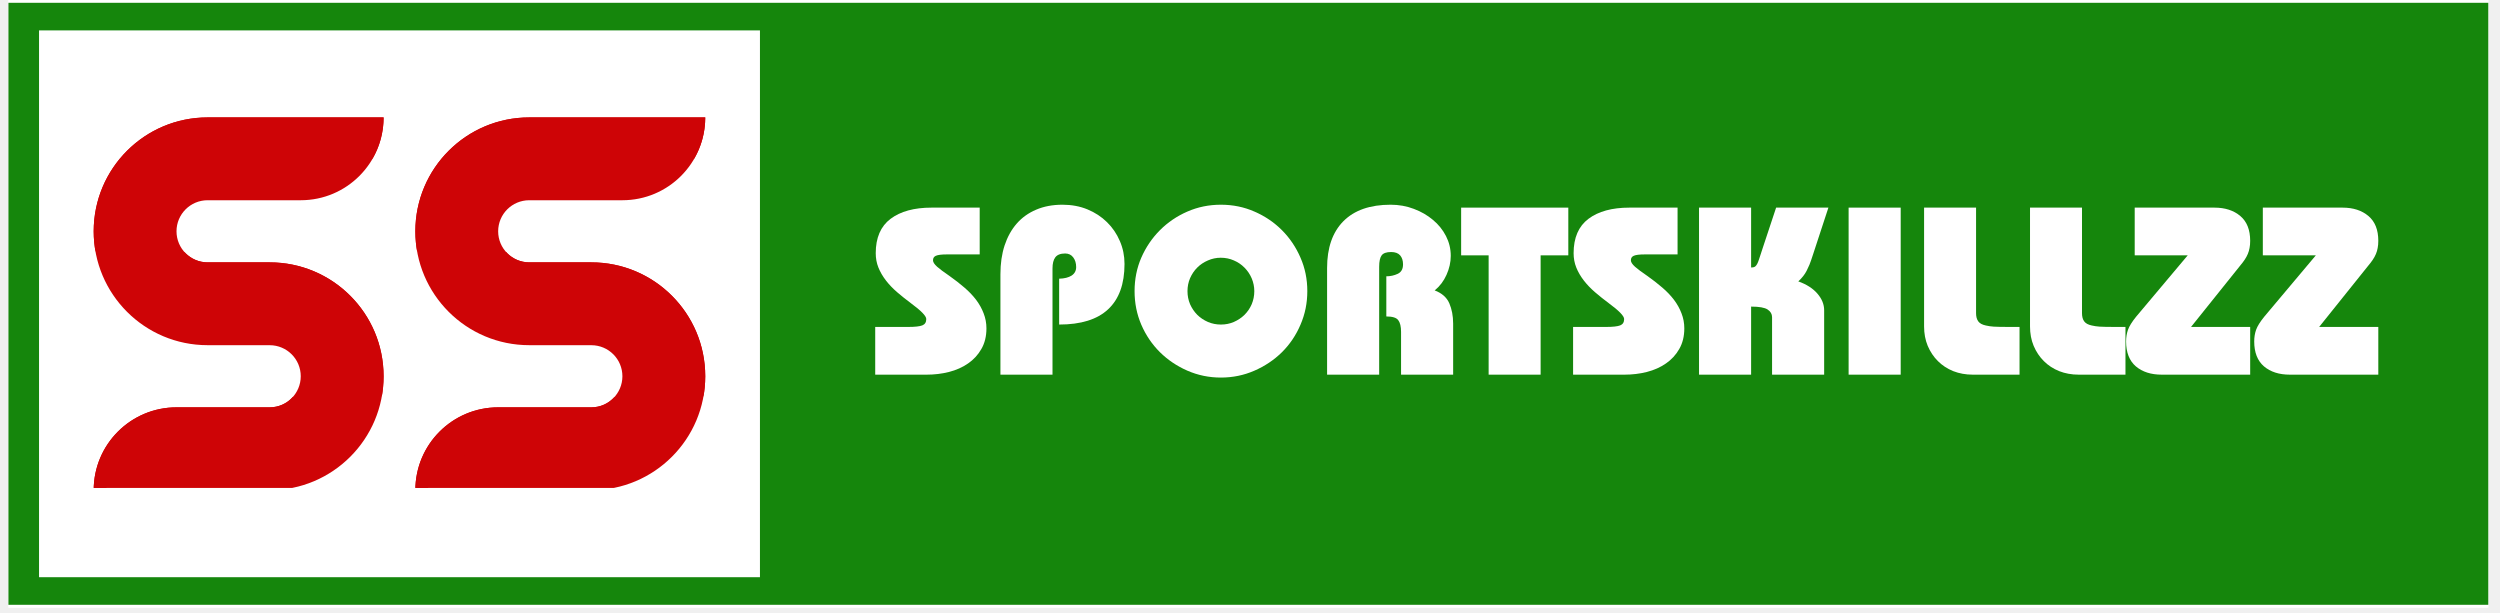
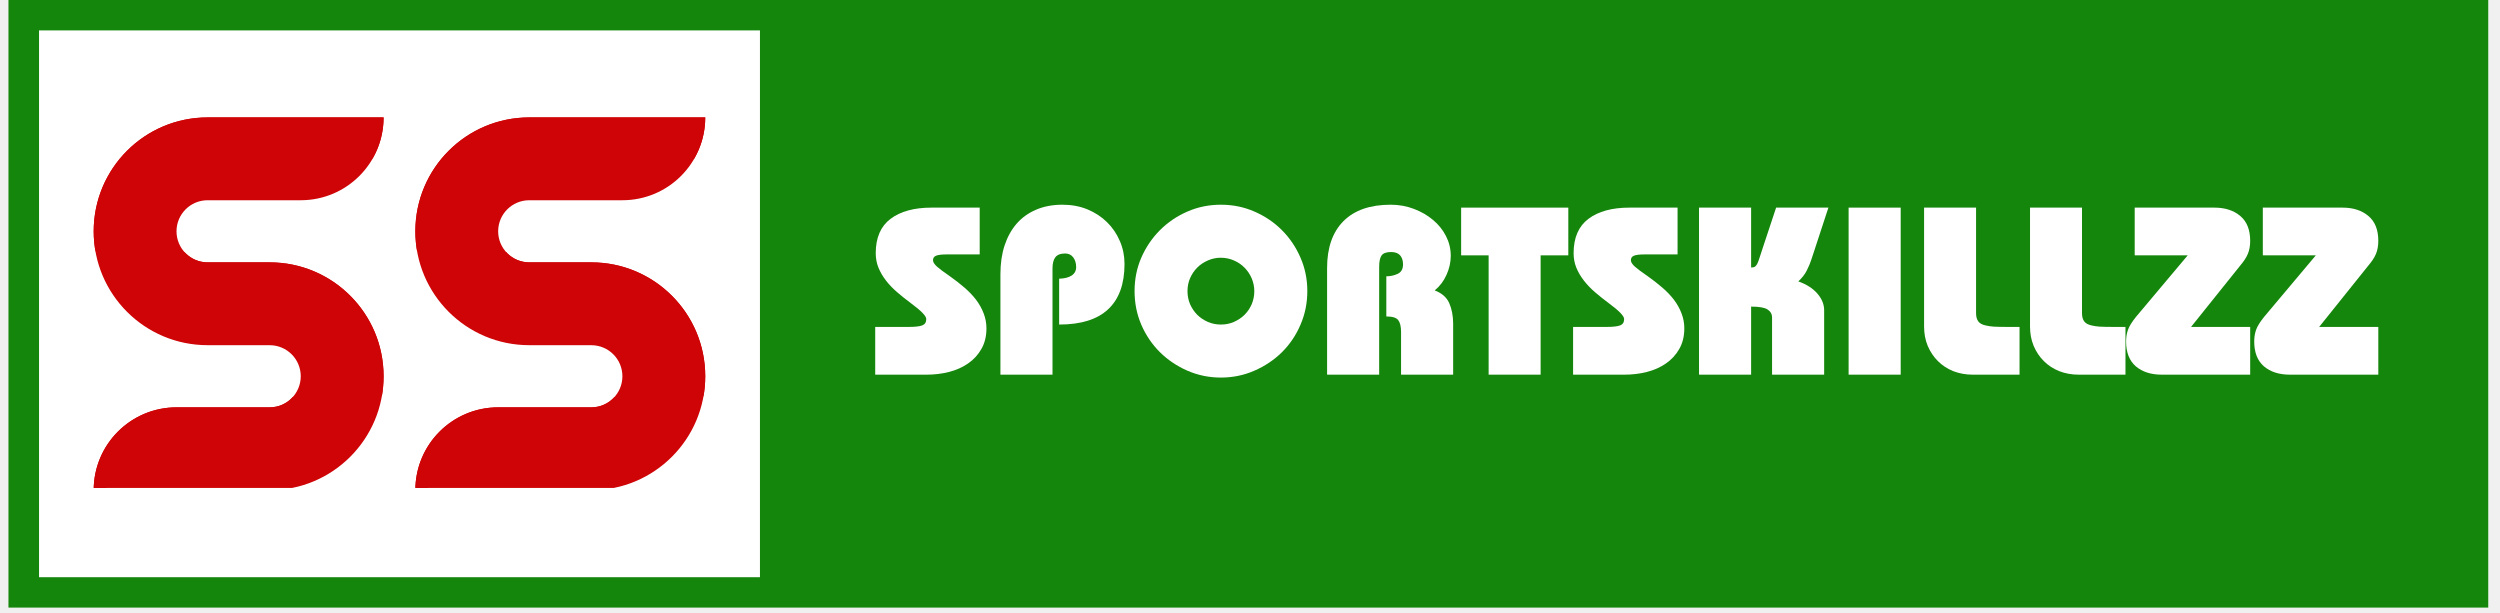
<svg xmlns="http://www.w3.org/2000/svg" width="502" zoomAndPan="magnify" viewBox="0 0 376.5 92.25" height="123" preserveAspectRatio="xMidYMid meet" version="1.0">
  <defs>
    <g />
-     <clipPath id="04041a6284">
+     <clipPath id="07cf85e451">
      <path d="M 1.27 0 L 374.734 0 L 374.734 91.508 L 1.27 91.508 Z M 1.27 0 " clip-rule="nonzero" />
    </clipPath>
-     <clipPath id="42e12d9883">
-       <path d="M 1.27 0.426 L 374.734 0.426 L 374.734 91.082 L 1.27 91.082 Z M 1.27 0.426 " clip-rule="nonzero" />
-     </clipPath>
-     <clipPath id="d09231bf53">
+     <clipPath id="de3c1166e2">
      <path d="M 5.879 4.574 L 114.449 4.574 L 114.449 86.93 L 5.879 86.93 Z M 5.879 4.574 " clip-rule="nonzero" />
    </clipPath>
-     <clipPath id="96454b37eb">
+     <clipPath id="2957920c55">
      <path d="M 14.102 17.684 L 57.996 17.684 L 57.996 73.48 L 14.102 73.48 Z M 14.102 17.684 " clip-rule="nonzero" />
    </clipPath>
-     <clipPath id="dbc9d3f404">
+     <clipPath id="c3be02d6b3">
      <path d="M 26 37 L 57.996 37 L 57.996 60 L 26 60 Z M 26 37 " clip-rule="nonzero" />
    </clipPath>
-     <clipPath id="a8d9146d57">
+     <clipPath id="dfb96190fd">
      <path d="M 14.102 17.684 L 57.996 17.684 L 57.996 38 L 14.102 38 Z M 14.102 17.684 " clip-rule="nonzero" />
    </clipPath>
-     <clipPath id="16e2a00eb9">
+     <clipPath id="d046d4ccee">
      <path d="M 14.102 59 L 46 59 L 46 73.48 L 14.102 73.48 Z M 14.102 59 " clip-rule="nonzero" />
    </clipPath>
-     <clipPath id="1fef84c6c5">
+     <clipPath id="de26964aaa">
      <path d="M 62.543 17.684 L 106.438 17.684 L 106.438 73.48 L 62.543 73.48 Z M 62.543 17.684 " clip-rule="nonzero" />
    </clipPath>
-     <clipPath id="4410a64cf6">
+     <clipPath id="fbc1bb80e3">
      <path d="M 75 37 L 106.438 37 L 106.438 60 L 75 60 Z M 75 37 " clip-rule="nonzero" />
    </clipPath>
-     <clipPath id="46672b9a32">
+     <clipPath id="582b24d529">
      <path d="M 62.543 17.684 L 106.438 17.684 L 106.438 38 L 62.543 38 Z M 62.543 17.684 " clip-rule="nonzero" />
    </clipPath>
-     <clipPath id="c03689328b">
+     <clipPath id="ad925e12b8">
      <path d="M 62.543 59 L 94 59 L 94 73.48 L 62.543 73.48 Z M 62.543 59 " clip-rule="nonzero" />
    </clipPath>
  </defs>
-   <g clip-path="url(#04041a6284)">
+   <g clip-path="url(#07cf85e451)">
    <path fill="#ffffff" d="M 1.27 0 L 374.734 0 L 374.734 91.508 L 1.27 91.508 Z M 1.27 0 " fill-opacity="1" fill-rule="nonzero" />
    <path fill="#ffffff" d="M 1.27 0 L 374.734 0 L 374.734 91.508 L 1.27 91.508 Z M 1.27 0 " fill-opacity="1" fill-rule="nonzero" />
+     <rect x="-37.65" width="451.8" fill="#15860c" y="-9.225" height="110.7" fill-opacity="1" />
  </g>
-   <g clip-path="url(#42e12d9883)">
-     <path fill="#15860c" d="M 1.27 0.426 L 374.734 0.426 L 374.734 91.082 L 1.27 91.082 Z M 1.27 0.426 " fill-opacity="1" fill-rule="nonzero" />
-   </g>
-   <g clip-path="url(#d09231bf53)">
+   <g clip-path="url(#de3c1166e2)">
    <path fill="#ffffff" d="M 5.879 4.574 L 114.449 4.574 L 114.449 86.93 L 5.879 86.93 Z M 5.879 4.574 " fill-opacity="1" fill-rule="nonzero" />
  </g>
-   <g clip-path="url(#96454b37eb)">
+   <g clip-path="url(#2957920c55)">
    <path fill="#ce0406" d="M 31.262 39.512 L 40.617 39.512 C 50.09 39.512 57.77 47.191 57.77 56.664 C 57.77 66.137 50.09 73.816 40.617 73.816 L 14.109 73.816 C 14.109 66.926 19.691 61.344 26.582 61.344 L 40.617 61.344 C 43.199 61.344 45.293 59.246 45.293 56.664 C 45.293 54.082 43.199 51.988 40.617 51.988 L 31.262 51.984 C 21.789 51.984 14.109 44.309 14.109 34.836 C 14.109 25.363 21.789 17.684 31.262 17.684 L 57.77 17.684 C 57.77 24.574 52.188 30.156 45.293 30.156 L 31.262 30.156 C 28.68 30.156 26.582 32.25 26.582 34.836 C 26.582 37.418 28.676 39.512 31.262 39.512 " fill-opacity="1" fill-rule="evenodd" />
  </g>
-   <g clip-path="url(#dbc9d3f404)">
+   <g clip-path="url(#c3be02d6b3)">
    <path fill="#ce0406" d="M 57.77 56.664 C 57.77 57.723 57.676 58.77 57.488 59.781 C 56.023 51.801 49.023 45.75 40.617 45.75 L 31.262 45.75 C 29.969 45.75 28.797 45.219 27.957 44.379 C 27.117 43.535 26.586 42.367 26.586 41.07 C 26.586 39.871 27.035 38.781 27.785 37.953 C 27.832 38.016 27.895 38.078 27.957 38.141 C 28.797 38.98 29.969 39.512 31.262 39.512 L 40.617 39.512 C 50.082 39.512 57.77 47.184 57.77 56.664 " fill-opacity="1" fill-rule="evenodd" />
  </g>
-   <g clip-path="url(#a8d9146d57)">
+   <g clip-path="url(#dfb96190fd)">
    <path fill="#ce0406" d="M 14.391 37.953 C 14.203 36.941 14.109 35.895 14.109 34.836 C 14.109 30.094 16.027 25.805 19.133 22.703 C 22.234 19.602 26.523 17.684 31.262 17.684 L 57.77 17.684 C 57.77 19.961 57.16 22.094 56.086 23.918 L 31.262 23.918 C 26.523 23.918 22.234 25.836 19.133 28.941 C 16.73 31.34 15.031 34.461 14.391 37.953 " fill-opacity="1" fill-rule="evenodd" />
  </g>
-   <g clip-path="url(#16e2a00eb9)">
+   <g clip-path="url(#d046d4ccee)">
    <path fill="#ce0406" d="M 44.094 59.781 C 44.844 60.609 45.297 61.699 45.297 62.902 C 45.297 65.488 43.207 67.578 40.617 67.578 L 26.586 67.578 C 21.969 67.578 17.93 70.09 15.793 73.816 L 14.109 73.816 C 14.109 66.926 19.691 61.344 26.586 61.344 L 40.617 61.344 C 42.004 61.344 43.254 60.75 44.094 59.781 " fill-opacity="1" fill-rule="evenodd" />
  </g>
-   <g clip-path="url(#1fef84c6c5)">
+   <g clip-path="url(#de26964aaa)">
    <path fill="#ce0406" d="M 79.703 39.512 L 89.059 39.512 C 98.531 39.512 106.211 47.191 106.211 56.664 C 106.211 66.137 98.531 73.816 89.059 73.816 L 62.551 73.816 C 62.551 66.926 68.133 61.344 75.023 61.344 L 89.059 61.344 C 91.641 61.344 93.734 59.246 93.734 56.664 C 93.734 54.082 91.641 51.988 89.059 51.988 L 79.703 51.984 C 70.23 51.984 62.551 44.309 62.551 34.836 C 62.551 25.363 70.23 17.684 79.703 17.684 L 106.211 17.684 C 106.211 24.574 100.629 30.156 93.734 30.156 L 79.703 30.156 C 77.121 30.156 75.023 32.25 75.023 34.836 C 75.023 37.418 77.121 39.512 79.703 39.512 " fill-opacity="1" fill-rule="evenodd" />
  </g>
-   <g clip-path="url(#4410a64cf6)">
+   <g clip-path="url(#fbc1bb80e3)">
    <path fill="#ce0406" d="M 106.211 56.664 C 106.211 57.723 106.117 58.77 105.93 59.781 C 104.465 51.801 97.465 45.75 89.059 45.75 L 79.703 45.75 C 78.41 45.75 77.242 45.219 76.398 44.379 C 75.559 43.535 75.027 42.367 75.027 41.07 C 75.027 39.871 75.477 38.781 76.227 37.953 C 76.273 38.016 76.336 38.078 76.398 38.141 C 77.242 38.98 78.41 39.512 79.703 39.512 L 89.059 39.512 C 98.523 39.512 106.211 47.184 106.211 56.664 " fill-opacity="1" fill-rule="evenodd" />
  </g>
-   <g clip-path="url(#46672b9a32)">
+   <g clip-path="url(#582b24d529)">
    <path fill="#ce0406" d="M 62.832 37.953 C 62.645 36.941 62.551 35.895 62.551 34.836 C 62.551 30.094 64.469 25.805 67.574 22.703 C 70.676 19.602 74.965 17.684 79.703 17.684 L 106.211 17.684 C 106.211 19.961 105.602 22.094 104.527 23.918 L 79.703 23.918 C 74.965 23.918 70.676 25.836 67.574 28.941 C 65.172 31.34 63.473 34.461 62.832 37.953 " fill-opacity="1" fill-rule="evenodd" />
  </g>
-   <g clip-path="url(#c03689328b)">
+   <g clip-path="url(#ad925e12b8)">
    <path fill="#ce0406" d="M 92.535 59.781 C 93.285 60.609 93.738 61.699 93.738 62.902 C 93.738 65.488 91.648 67.578 89.059 67.578 L 75.027 67.578 C 70.41 67.578 66.371 70.09 64.234 73.816 L 62.551 73.816 C 62.551 66.926 68.133 61.344 75.027 61.344 L 89.059 61.344 C 90.449 61.344 91.695 60.75 92.535 59.781 " fill-opacity="1" fill-rule="evenodd" />
  </g>
  <g fill="#ffffff" fill-opacity="1">
    <g transform="translate(130.9794, 56.4241)">
      <g>
        <path d="M 16.562 -25.156 L 16.562 -18.109 L 11.609 -18.109 C 10.816 -18.109 10.27 -18.039 9.969 -17.906 C 9.676 -17.781 9.531 -17.551 9.531 -17.219 C 9.531 -16.945 9.738 -16.625 10.156 -16.25 C 10.57 -15.883 11.188 -15.426 12 -14.875 C 12.812 -14.301 13.562 -13.719 14.25 -13.125 C 14.938 -12.539 15.523 -11.926 16.016 -11.281 C 16.504 -10.633 16.883 -9.953 17.156 -9.234 C 17.438 -8.516 17.578 -7.758 17.578 -6.969 C 17.578 -5.77 17.32 -4.734 16.812 -3.859 C 16.312 -2.984 15.645 -2.258 14.812 -1.688 C 13.988 -1.113 13.031 -0.688 11.938 -0.406 C 10.852 -0.133 9.738 0 8.594 0 L 0.828 0 L 0.828 -7.188 L 5.828 -7.188 C 6.828 -7.188 7.523 -7.266 7.922 -7.422 C 8.316 -7.578 8.516 -7.895 8.516 -8.375 C 8.516 -8.832 7.75 -9.625 6.219 -10.75 C 5.477 -11.301 4.781 -11.859 4.125 -12.422 C 3.477 -12.984 2.914 -13.57 2.438 -14.188 C 1.957 -14.812 1.582 -15.457 1.312 -16.125 C 1.039 -16.801 0.906 -17.523 0.906 -18.297 C 0.906 -20.617 1.648 -22.344 3.141 -23.469 C 4.641 -24.594 6.695 -25.156 9.312 -25.156 Z M 16.562 -25.156 " />
      </g>
    </g>
  </g>
  <g fill="#ffffff" fill-opacity="1">
    <g transform="translate(148.9452, 56.4241)">
      <g>
        <path d="M 20.406 -16.672 C 20.406 -13.648 19.582 -11.375 17.938 -9.844 C 16.301 -8.312 13.844 -7.547 10.562 -7.547 L 10.562 -14.453 C 11.352 -14.473 11.977 -14.629 12.438 -14.922 C 12.895 -15.223 13.125 -15.648 13.125 -16.203 C 13.125 -16.785 12.977 -17.27 12.688 -17.656 C 12.395 -18.051 11.988 -18.25 11.469 -18.25 C 10.77 -18.25 10.273 -18.055 9.984 -17.672 C 9.703 -17.297 9.562 -16.738 9.562 -16 L 9.562 0 L 1.719 0 L 1.719 -15.125 C 1.719 -16.727 1.926 -18.172 2.344 -19.453 C 2.77 -20.742 3.379 -21.844 4.172 -22.75 C 4.961 -23.656 5.938 -24.352 7.094 -24.844 C 8.258 -25.344 9.582 -25.594 11.062 -25.594 C 12.438 -25.594 13.691 -25.359 14.828 -24.891 C 15.961 -24.422 16.941 -23.781 17.766 -22.969 C 18.598 -22.156 19.242 -21.207 19.703 -20.125 C 20.172 -19.051 20.406 -17.898 20.406 -16.672 Z M 20.406 -16.672 " />
      </g>
    </g>
  </g>
  <g fill="#ffffff" fill-opacity="1">
    <g transform="translate(169.57, 56.4241)">
      <g>
        <path d="M 27.312 -12.578 C 27.312 -10.785 26.969 -9.098 26.281 -7.516 C 25.602 -5.93 24.672 -4.551 23.484 -3.375 C 22.297 -2.207 20.91 -1.281 19.328 -0.594 C 17.754 0.094 16.078 0.438 14.297 0.438 C 12.523 0.438 10.848 0.094 9.266 -0.594 C 7.691 -1.281 6.312 -2.207 5.125 -3.375 C 3.938 -4.551 3 -5.93 2.312 -7.516 C 1.633 -9.098 1.297 -10.785 1.297 -12.578 C 1.297 -14.379 1.633 -16.062 2.312 -17.625 C 3 -19.195 3.938 -20.578 5.125 -21.766 C 6.312 -22.953 7.688 -23.883 9.25 -24.562 C 10.82 -25.25 12.504 -25.594 14.297 -25.594 C 16.098 -25.594 17.781 -25.25 19.344 -24.562 C 20.914 -23.883 22.297 -22.953 23.484 -21.766 C 24.672 -20.578 25.602 -19.195 26.281 -17.625 C 26.969 -16.062 27.312 -14.379 27.312 -12.578 Z M 14.297 -7.547 C 14.992 -7.547 15.645 -7.676 16.25 -7.938 C 16.863 -8.207 17.398 -8.566 17.859 -9.016 C 18.316 -9.473 18.676 -10.004 18.938 -10.609 C 19.195 -11.223 19.328 -11.879 19.328 -12.578 C 19.328 -13.242 19.195 -13.883 18.938 -14.5 C 18.676 -15.113 18.316 -15.648 17.859 -16.109 C 17.398 -16.578 16.863 -16.941 16.25 -17.203 C 15.645 -17.473 14.984 -17.609 14.266 -17.609 C 13.598 -17.609 12.957 -17.473 12.344 -17.203 C 11.727 -16.941 11.191 -16.582 10.734 -16.125 C 10.285 -15.676 9.926 -15.145 9.656 -14.531 C 9.395 -13.926 9.266 -13.273 9.266 -12.578 C 9.266 -11.879 9.395 -11.223 9.656 -10.609 C 9.926 -10.004 10.285 -9.473 10.734 -9.016 C 11.191 -8.566 11.727 -8.207 12.344 -7.938 C 12.957 -7.676 13.609 -7.547 14.297 -7.547 Z M 14.297 -7.547 " />
      </g>
    </g>
  </g>
  <g fill="#ffffff" fill-opacity="1">
    <g transform="translate(198.1717, 56.4241)">
      <g>
        <path d="M 20.312 -17.891 C 20.312 -16.93 20.098 -15.977 19.672 -15.031 C 19.254 -14.094 18.66 -13.312 17.891 -12.688 C 18.973 -12.281 19.707 -11.633 20.094 -10.75 C 20.477 -9.863 20.672 -8.844 20.672 -7.688 L 20.672 0 L 12.828 0 L 12.828 -6.438 C 12.828 -7.25 12.688 -7.836 12.406 -8.203 C 12.133 -8.578 11.535 -8.766 10.609 -8.766 L 10.609 -14.812 C 11.223 -14.812 11.797 -14.938 12.328 -15.188 C 12.859 -15.438 13.125 -15.91 13.125 -16.609 C 13.125 -17.18 12.977 -17.633 12.688 -17.969 C 12.395 -18.301 11.941 -18.469 11.328 -18.469 C 10.629 -18.469 10.156 -18.301 9.906 -17.969 C 9.656 -17.633 9.531 -17.062 9.531 -16.25 L 9.531 0 L 1.688 0 L 1.688 -16.062 C 1.688 -19.102 2.504 -21.453 4.141 -23.109 C 5.785 -24.766 8.156 -25.594 11.25 -25.594 C 12.5 -25.594 13.664 -25.383 14.75 -24.969 C 15.844 -24.562 16.801 -24.008 17.625 -23.312 C 18.457 -22.625 19.113 -21.812 19.594 -20.875 C 20.07 -19.945 20.312 -18.953 20.312 -17.891 Z M 20.312 -17.891 " />
      </g>
    </g>
  </g>
  <g fill="#ffffff" fill-opacity="1">
    <g transform="translate(220.1259, 56.4241)">
      <g>
        <path d="M 16.062 -25.156 L 16.062 -17.969 L 11.891 -17.969 L 11.891 0 L 4.062 0 L 4.062 -17.969 L -0.078 -17.969 L -0.078 -25.156 Z M 16.062 -25.156 " />
      </g>
    </g>
  </g>
  <g fill="#ffffff" fill-opacity="1">
    <g transform="translate(236.0796, 56.4241)">
      <g>
        <path d="M 16.562 -25.156 L 16.562 -18.109 L 11.609 -18.109 C 10.816 -18.109 10.27 -18.039 9.969 -17.906 C 9.676 -17.781 9.531 -17.551 9.531 -17.219 C 9.531 -16.945 9.738 -16.625 10.156 -16.25 C 10.57 -15.883 11.188 -15.426 12 -14.875 C 12.812 -14.301 13.562 -13.719 14.25 -13.125 C 14.938 -12.539 15.523 -11.926 16.016 -11.281 C 16.504 -10.633 16.883 -9.953 17.156 -9.234 C 17.438 -8.516 17.578 -7.758 17.578 -6.969 C 17.578 -5.77 17.32 -4.734 16.812 -3.859 C 16.312 -2.984 15.645 -2.258 14.812 -1.688 C 13.988 -1.113 13.031 -0.688 11.938 -0.406 C 10.852 -0.133 9.738 0 8.594 0 L 0.828 0 L 0.828 -7.188 L 5.828 -7.188 C 6.828 -7.188 7.523 -7.266 7.922 -7.422 C 8.316 -7.578 8.516 -7.895 8.516 -8.375 C 8.516 -8.832 7.75 -9.625 6.219 -10.75 C 5.477 -11.301 4.781 -11.859 4.125 -12.422 C 3.477 -12.984 2.914 -13.57 2.438 -14.188 C 1.957 -14.812 1.582 -15.457 1.312 -16.125 C 1.039 -16.801 0.906 -17.523 0.906 -18.297 C 0.906 -20.617 1.648 -22.344 3.141 -23.469 C 4.641 -24.594 6.695 -25.156 9.312 -25.156 Z M 16.562 -25.156 " />
      </g>
    </g>
  </g>
  <g fill="#ffffff" fill-opacity="1">
    <g transform="translate(254.0454, 56.4241)">
      <g>
        <path d="M 9.672 -25.156 L 9.672 -16.141 C 9.836 -16.141 9.973 -16.156 10.078 -16.188 C 10.191 -16.227 10.27 -16.27 10.312 -16.312 C 10.508 -16.477 10.691 -16.828 10.859 -17.359 C 11.023 -17.891 11.25 -18.57 11.531 -19.406 L 13.438 -25.156 L 21.312 -25.156 L 19.016 -18.156 C 18.773 -17.406 18.586 -16.867 18.453 -16.547 C 18.316 -16.223 18.18 -15.93 18.047 -15.672 C 17.773 -15.117 17.352 -14.578 16.781 -14.047 C 18.031 -13.598 18.988 -12.984 19.656 -12.203 C 20.332 -11.422 20.672 -10.586 20.672 -9.703 L 20.672 0 L 12.828 0 L 12.828 -8.656 C 12.828 -9.133 12.602 -9.52 12.156 -9.812 C 11.719 -10.102 10.891 -10.25 9.672 -10.25 L 9.672 0 L 1.828 0 L 1.828 -25.156 Z M 9.672 -25.156 " />
      </g>
    </g>
  </g>
  <g fill="#ffffff" fill-opacity="1">
    <g transform="translate(276.6824, 56.4241)">
      <g>
        <path d="M 9.562 -25.156 L 9.562 0 L 1.719 0 L 1.719 -25.156 Z M 9.562 -25.156 " />
      </g>
    </g>
  </g>
  <g fill="#ffffff" fill-opacity="1">
    <g transform="translate(288.0009, 56.4241)">
      <g>
        <path d="M 9.594 -25.156 L 9.594 -9.266 C 9.594 -8.742 9.703 -8.332 9.922 -8.031 C 10.141 -7.727 10.52 -7.52 11.062 -7.406 C 11.281 -7.352 11.473 -7.316 11.641 -7.297 C 11.805 -7.273 12.004 -7.254 12.234 -7.234 C 12.461 -7.223 12.742 -7.211 13.078 -7.203 C 13.41 -7.191 13.852 -7.188 14.406 -7.188 L 16.141 -7.188 L 16.141 0 L 9.094 0 C 8.039 0 7.062 -0.176 6.156 -0.531 C 5.258 -0.895 4.488 -1.398 3.844 -2.047 C 3.195 -2.691 2.688 -3.457 2.312 -4.344 C 1.945 -5.227 1.766 -6.203 1.766 -7.266 L 1.766 -25.156 Z M 9.594 -25.156 " />
      </g>
    </g>
  </g>
  <g fill="#ffffff" fill-opacity="1">
    <g transform="translate(303.9546, 56.4241)">
      <g>
        <path d="M 9.594 -25.156 L 9.594 -9.266 C 9.594 -8.742 9.703 -8.332 9.922 -8.031 C 10.141 -7.727 10.52 -7.52 11.062 -7.406 C 11.281 -7.352 11.473 -7.316 11.641 -7.297 C 11.805 -7.273 12.004 -7.254 12.234 -7.234 C 12.461 -7.223 12.742 -7.211 13.078 -7.203 C 13.41 -7.191 13.852 -7.188 14.406 -7.188 L 16.141 -7.188 L 16.141 0 L 9.094 0 C 8.039 0 7.062 -0.176 6.156 -0.531 C 5.258 -0.895 4.488 -1.398 3.844 -2.047 C 3.195 -2.691 2.688 -3.457 2.312 -4.344 C 1.945 -5.227 1.766 -6.203 1.766 -7.266 L 1.766 -25.156 Z M 9.594 -25.156 " />
      </g>
    </g>
  </g>
  <g fill="#ffffff" fill-opacity="1">
    <g transform="translate(319.9082, 56.4241)">
      <g>
        <path d="M 13.578 -25.156 C 15.191 -25.156 16.492 -24.734 17.484 -23.891 C 18.473 -23.055 18.969 -21.812 18.969 -20.156 C 18.969 -19.75 18.938 -19.391 18.875 -19.078 C 18.82 -18.766 18.734 -18.461 18.609 -18.172 C 18.492 -17.891 18.336 -17.602 18.141 -17.312 C 17.953 -17.031 17.719 -16.723 17.438 -16.391 L 10.062 -7.188 L 18.969 -7.188 L 18.969 0 L 5.641 0 C 4.035 0 2.738 -0.414 1.75 -1.25 C 0.77 -2.094 0.281 -3.344 0.281 -5 C 0.281 -5.625 0.375 -6.207 0.562 -6.75 C 0.758 -7.301 1.172 -7.961 1.797 -8.734 L 9.562 -17.969 L 1.578 -17.969 L 1.578 -25.156 Z M 13.578 -25.156 " />
      </g>
    </g>
  </g>
  <g fill="#ffffff" fill-opacity="1">
    <g transform="translate(339.2035, 56.4241)">
      <g>
        <path d="M 13.578 -25.156 C 15.191 -25.156 16.492 -24.734 17.484 -23.891 C 18.473 -23.055 18.969 -21.812 18.969 -20.156 C 18.969 -19.75 18.938 -19.391 18.875 -19.078 C 18.82 -18.766 18.734 -18.461 18.609 -18.172 C 18.492 -17.891 18.336 -17.602 18.141 -17.312 C 17.953 -17.031 17.719 -16.723 17.438 -16.391 L 10.062 -7.188 L 18.969 -7.188 L 18.969 0 L 5.641 0 C 4.035 0 2.738 -0.414 1.75 -1.25 C 0.77 -2.094 0.281 -3.344 0.281 -5 C 0.281 -5.625 0.375 -6.207 0.562 -6.75 C 0.758 -7.301 1.172 -7.961 1.797 -8.734 L 9.562 -17.969 L 1.578 -17.969 L 1.578 -25.156 Z M 13.578 -25.156 " />
      </g>
    </g>
  </g>
</svg>
